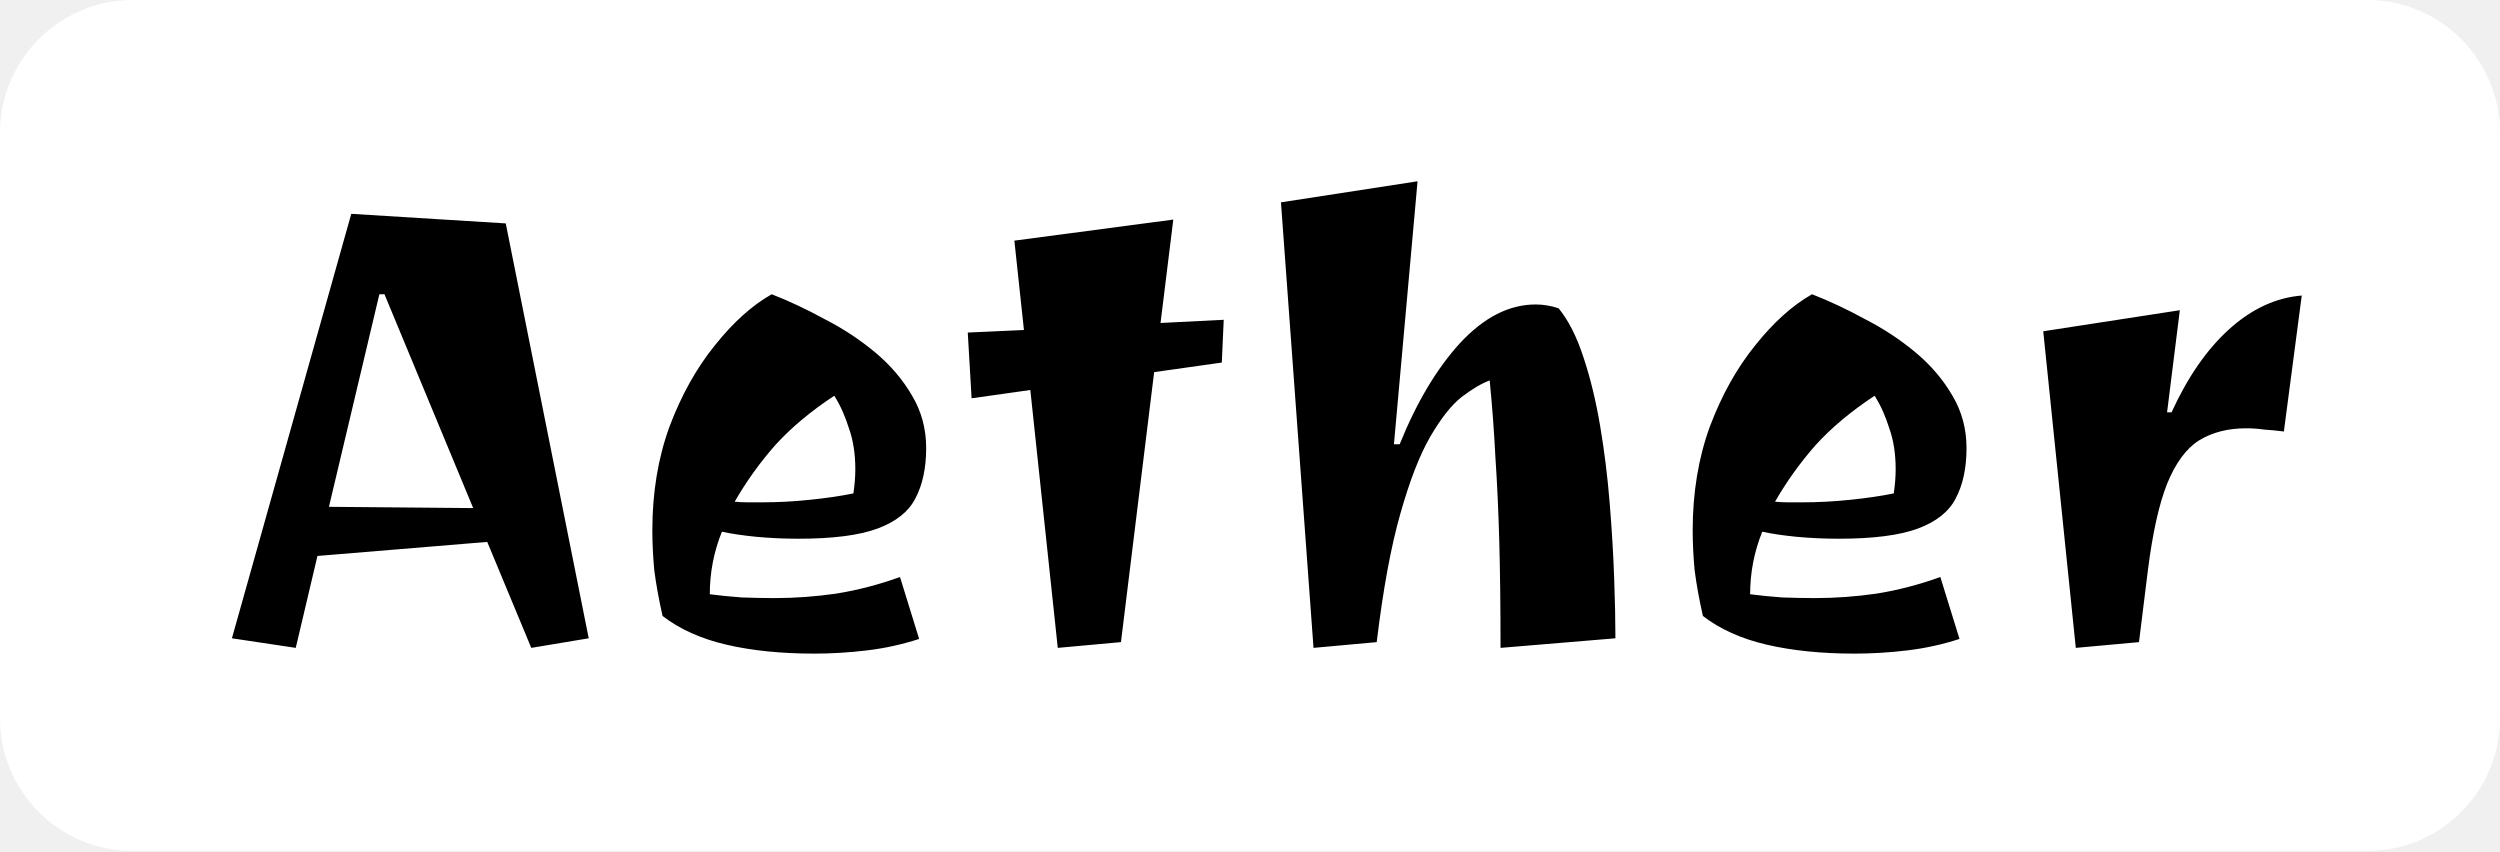
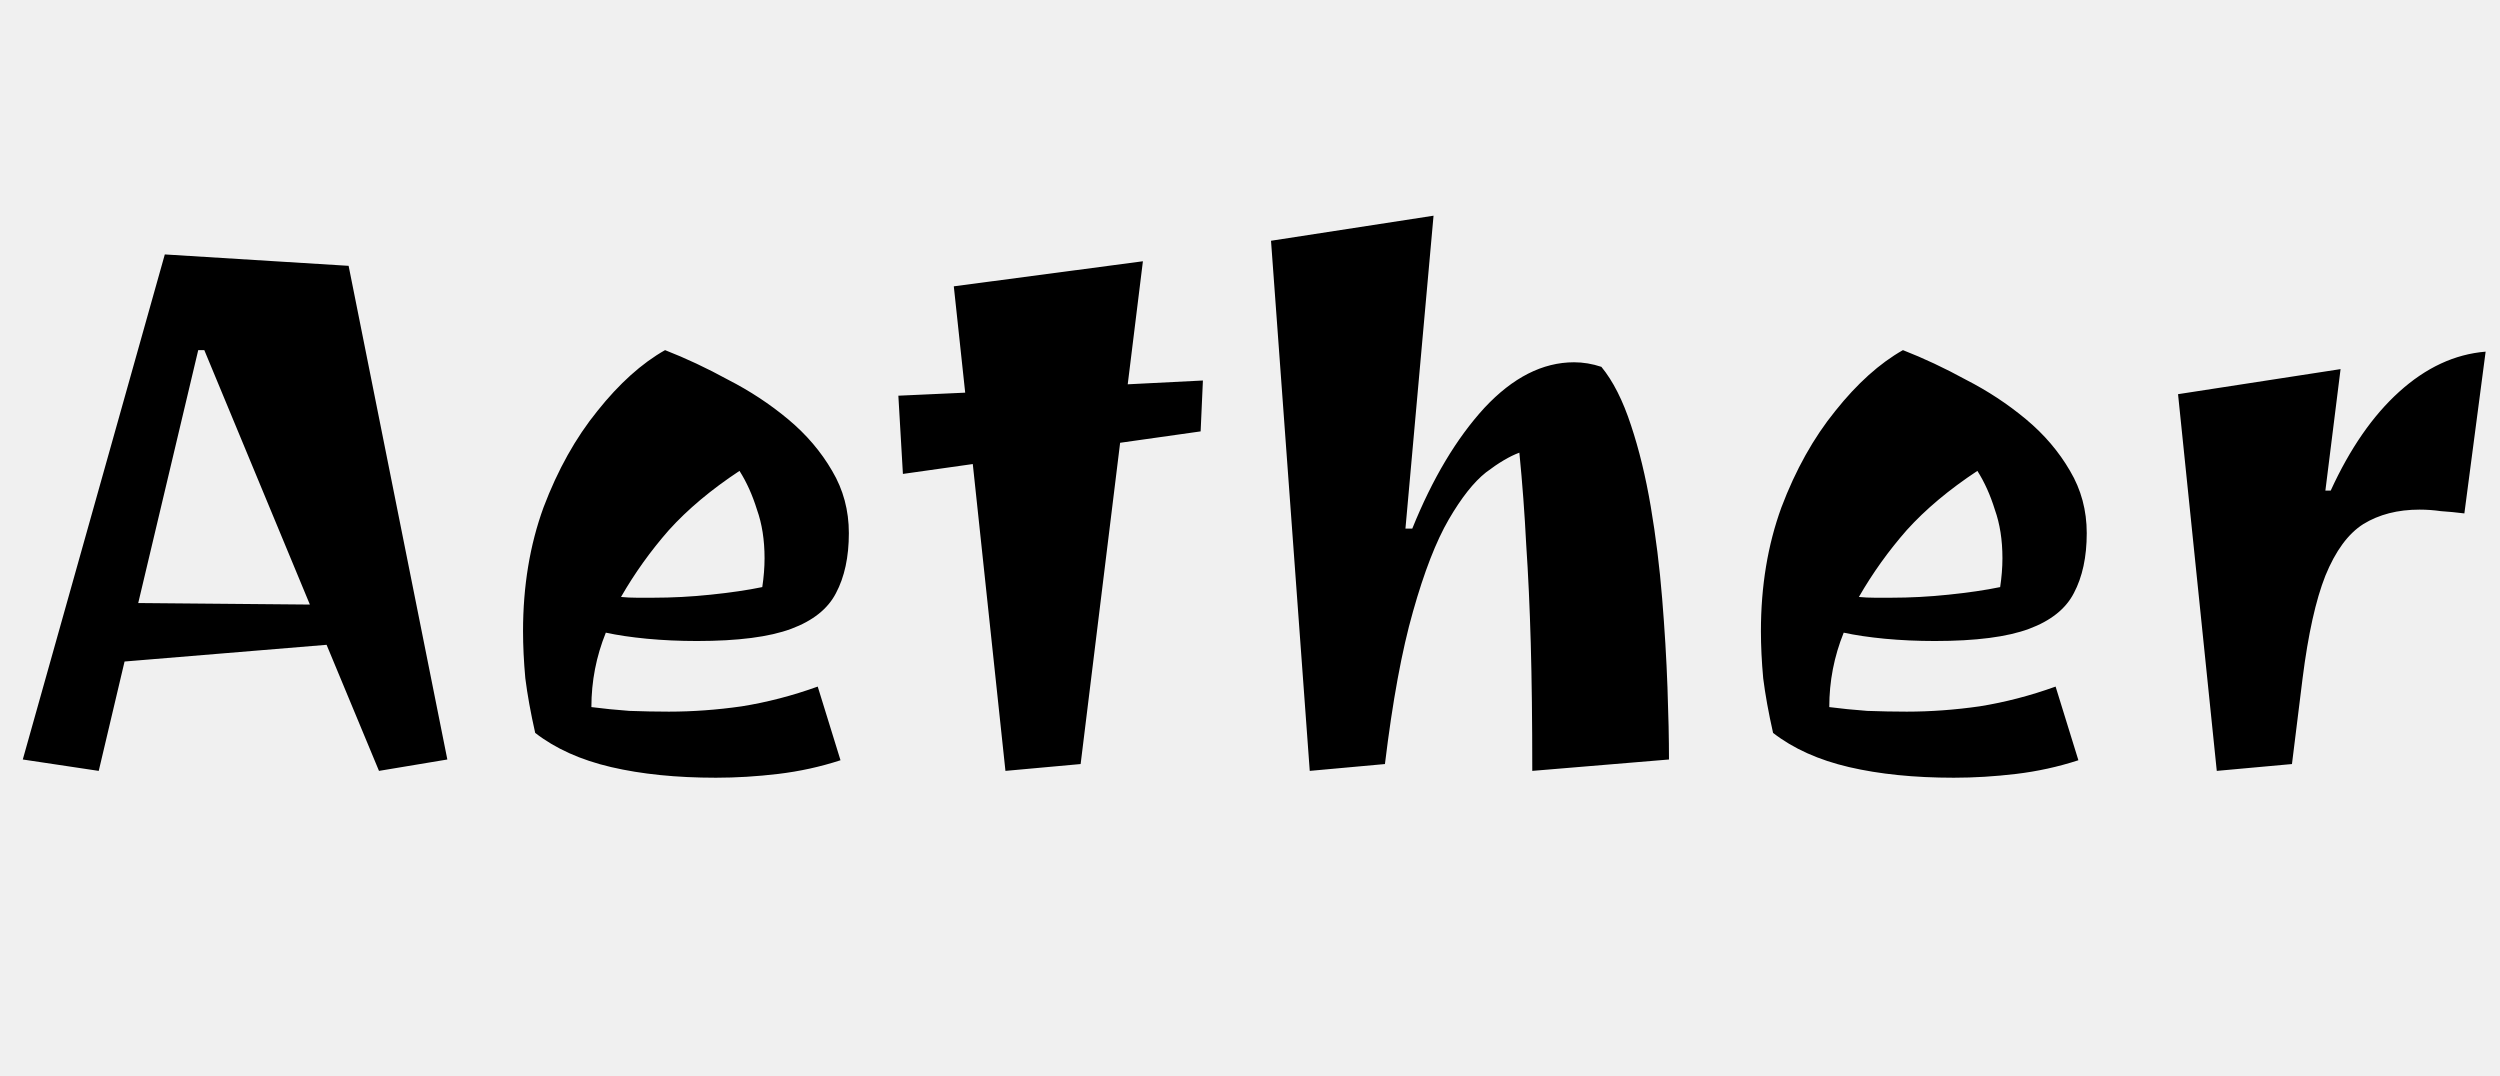
- <svg xmlns="http://www.w3.org/2000/svg" width="94" height="32" viewBox="0 0 94 32" fill="none">
-   <rect width="94" height="32" rx="5" fill="white" />
-   <path d="M11.12 24.36L8.72 24L13.208 8.04L19.016 8.4L22.136 24L19.976 24.36L18.32 20.376L11.936 20.904L11.12 24.36ZM17.792 19.104L14.456 11.064H14.264L12.368 19.056L17.792 19.104ZM30.624 24.576C29.376 24.576 28.272 24.464 27.312 24.24C26.352 24.016 25.552 23.656 24.912 23.16C24.768 22.52 24.664 21.944 24.6 21.432C24.552 20.904 24.528 20.408 24.528 19.944C24.528 18.52 24.744 17.216 25.176 16.032C25.624 14.848 26.192 13.832 26.88 12.984C27.568 12.12 28.28 11.48 29.016 11.064C29.672 11.32 30.336 11.632 31.008 12C31.696 12.352 32.328 12.768 32.904 13.248C33.48 13.728 33.944 14.272 34.296 14.88C34.648 15.472 34.824 16.128 34.824 16.848C34.824 17.6 34.688 18.232 34.416 18.744C34.16 19.24 33.688 19.616 33 19.872C32.312 20.128 31.32 20.256 30.024 20.256C29.48 20.256 28.952 20.232 28.44 20.184C27.944 20.136 27.512 20.072 27.144 19.992C26.84 20.744 26.688 21.528 26.688 22.344C27.056 22.392 27.456 22.432 27.888 22.464C28.32 22.48 28.736 22.488 29.136 22.488C29.888 22.488 30.656 22.432 31.44 22.32C32.24 22.192 33.04 21.984 33.84 21.696L34.56 24.024C33.92 24.232 33.264 24.376 32.592 24.456C31.92 24.536 31.264 24.576 30.624 24.576ZM28.632 18.888C29.24 18.888 29.848 18.856 30.456 18.792C31.08 18.728 31.624 18.648 32.088 18.552C32.136 18.232 32.16 17.928 32.16 17.64C32.16 17.064 32.08 16.552 31.92 16.104C31.776 15.64 31.592 15.232 31.368 14.88C30.472 15.472 29.728 16.096 29.136 16.752C28.56 17.408 28.056 18.112 27.624 18.864C27.784 18.88 27.952 18.888 28.128 18.888C28.304 18.888 28.472 18.888 28.632 18.888ZM39.772 24.36L38.74 14.664L36.532 14.976L36.388 12.504L38.5 12.408L38.14 9.048L44.116 8.256L43.636 12.144L46.012 12.024L45.94 13.632L43.396 13.992L42.148 24.144L39.772 24.36ZM49.388 24.36L48.164 7.608L53.3 6.816L52.412 16.704H52.628C53.268 15.12 54.028 13.848 54.908 12.888C55.804 11.928 56.748 11.448 57.74 11.448C58.028 11.448 58.316 11.496 58.604 11.592C58.972 12.04 59.284 12.656 59.54 13.44C59.796 14.208 60.004 15.064 60.164 16.008C60.324 16.952 60.444 17.92 60.524 18.912C60.604 19.888 60.66 20.824 60.692 21.72C60.724 22.6 60.74 23.36 60.74 24L56.42 24.36C56.42 22.808 56.404 21.464 56.372 20.328C56.34 19.192 56.292 18.152 56.228 17.208C56.18 16.248 56.108 15.28 56.012 14.304C55.708 14.416 55.356 14.624 54.956 14.928C54.572 15.232 54.18 15.728 53.78 16.416C53.38 17.104 53.004 18.072 52.652 19.32C52.3 20.552 52.004 22.16 51.764 24.144L49.388 24.36ZM69.741 24.576C68.493 24.576 67.389 24.464 66.429 24.24C65.469 24.016 64.669 23.656 64.029 23.16C63.885 22.52 63.781 21.944 63.717 21.432C63.669 20.904 63.645 20.408 63.645 19.944C63.645 18.52 63.861 17.216 64.293 16.032C64.741 14.848 65.309 13.832 65.997 12.984C66.685 12.12 67.397 11.48 68.133 11.064C68.789 11.32 69.453 11.632 70.125 12C70.813 12.352 71.445 12.768 72.021 13.248C72.597 13.728 73.061 14.272 73.413 14.88C73.765 15.472 73.941 16.128 73.941 16.848C73.941 17.6 73.805 18.232 73.533 18.744C73.277 19.24 72.805 19.616 72.117 19.872C71.429 20.128 70.437 20.256 69.141 20.256C68.597 20.256 68.069 20.232 67.557 20.184C67.061 20.136 66.629 20.072 66.261 19.992C65.957 20.744 65.805 21.528 65.805 22.344C66.173 22.392 66.573 22.432 67.005 22.464C67.437 22.48 67.853 22.488 68.253 22.488C69.005 22.488 69.773 22.432 70.557 22.32C71.357 22.192 72.157 21.984 72.957 21.696L73.677 24.024C73.037 24.232 72.381 24.376 71.709 24.456C71.037 24.536 70.381 24.576 69.741 24.576ZM67.749 18.888C68.357 18.888 68.965 18.856 69.573 18.792C70.197 18.728 70.741 18.648 71.205 18.552C71.253 18.232 71.277 17.928 71.277 17.64C71.277 17.064 71.197 16.552 71.037 16.104C70.893 15.64 70.709 15.232 70.485 14.88C69.589 15.472 68.845 16.096 68.253 16.752C67.677 17.408 67.173 18.112 66.741 18.864C66.901 18.88 67.069 18.888 67.245 18.888C67.421 18.888 67.589 18.888 67.749 18.888ZM78.05 24.36L76.826 12.456L81.962 11.664L81.482 15.504H81.65C82.258 14.176 82.978 13.136 83.81 12.384C84.658 11.616 85.57 11.192 86.546 11.112L85.874 16.224C85.618 16.192 85.37 16.168 85.13 16.152C84.906 16.12 84.682 16.104 84.458 16.104C83.77 16.104 83.178 16.256 82.682 16.56C82.202 16.864 81.802 17.408 81.482 18.192C81.178 18.96 80.938 20.04 80.762 21.432L80.426 24.144L78.05 24.36Z" fill="black" />
+ <svg xmlns="http://www.w3.org/2000/svg" width="79" height="34" viewBox="0 0 79 34" fill="none">
+   <path d="M3.12 24.36L0.72 24L5.208 8.04L11.016 8.4L14.136 24L11.976 24.36L10.32 20.376L3.936 20.904L3.12 24.36ZM9.792 19.104L6.456 11.064H6.264L4.368 19.056L9.792 19.104ZM22.624 24.576C21.376 24.576 20.272 24.464 19.312 24.24C18.352 24.016 17.552 23.656 16.912 23.16C16.768 22.52 16.664 21.944 16.6 21.432C16.552 20.904 16.528 20.408 16.528 19.944C16.528 18.52 16.744 17.216 17.176 16.032C17.624 14.848 18.192 13.832 18.88 12.984C19.568 12.12 20.28 11.48 21.016 11.064C21.672 11.32 22.336 11.632 23.008 12C23.696 12.352 24.328 12.768 24.904 13.248C25.48 13.728 25.944 14.272 26.296 14.88C26.648 15.472 26.824 16.128 26.824 16.848C26.824 17.6 26.688 18.232 26.416 18.744C26.16 19.24 25.688 19.616 25 19.872C24.312 20.128 23.32 20.256 22.024 20.256C21.48 20.256 20.952 20.232 20.44 20.184C19.944 20.136 19.512 20.072 19.144 19.992C18.84 20.744 18.688 21.528 18.688 22.344C19.056 22.392 19.456 22.432 19.888 22.464C20.32 22.48 20.736 22.488 21.136 22.488C21.888 22.488 22.656 22.432 23.44 22.32C24.24 22.192 25.04 21.984 25.84 21.696L26.56 24.024C25.92 24.232 25.264 24.376 24.592 24.456C23.92 24.536 23.264 24.576 22.624 24.576ZM20.632 18.888C21.24 18.888 21.848 18.856 22.456 18.792C23.08 18.728 23.624 18.648 24.088 18.552C24.136 18.232 24.16 17.928 24.16 17.64C24.16 17.064 24.08 16.552 23.92 16.104C23.776 15.64 23.592 15.232 23.368 14.88C22.472 15.472 21.728 16.096 21.136 16.752C20.56 17.408 20.056 18.112 19.624 18.864C19.784 18.88 19.952 18.888 20.128 18.888C20.304 18.888 20.472 18.888 20.632 18.888ZM31.772 24.36L30.74 14.664L28.532 14.976L28.388 12.504L30.5 12.408L30.14 9.048L36.116 8.256L35.636 12.144L38.012 12.024L37.94 13.632L35.396 13.992L34.148 24.144L31.772 24.36ZM41.388 24.36L40.164 7.608L45.3 6.816L44.412 16.704H44.628C45.268 15.12 46.028 13.848 46.908 12.888C47.804 11.928 48.748 11.448 49.74 11.448C50.028 11.448 50.316 11.496 50.604 11.592C50.972 12.04 51.284 12.656 51.54 13.44C51.796 14.208 52.004 15.064 52.164 16.008C52.324 16.952 52.444 17.92 52.524 18.912C52.604 19.888 52.66 20.824 52.692 21.72C52.724 22.6 52.74 23.36 52.74 24L48.42 24.36C48.42 22.808 48.404 21.464 48.372 20.328C48.34 19.192 48.292 18.152 48.228 17.208C48.18 16.248 48.108 15.28 48.012 14.304C47.708 14.416 47.356 14.624 46.956 14.928C46.572 15.232 46.18 15.728 45.78 16.416C45.38 17.104 45.004 18.072 44.652 19.32C44.3 20.552 44.004 22.16 43.764 24.144L41.388 24.36ZM61.741 24.576C60.493 24.576 59.389 24.464 58.429 24.24C57.469 24.016 56.669 23.656 56.029 23.16C55.885 22.52 55.781 21.944 55.717 21.432C55.669 20.904 55.645 20.408 55.645 19.944C55.645 18.52 55.861 17.216 56.293 16.032C56.741 14.848 57.309 13.832 57.997 12.984C58.685 12.12 59.397 11.48 60.133 11.064C60.789 11.32 61.453 11.632 62.125 12C62.813 12.352 63.445 12.768 64.021 13.248C64.597 13.728 65.061 14.272 65.413 14.88C65.765 15.472 65.941 16.128 65.941 16.848C65.941 17.6 65.805 18.232 65.533 18.744C65.277 19.24 64.805 19.616 64.117 19.872C63.429 20.128 62.437 20.256 61.141 20.256C60.597 20.256 60.069 20.232 59.557 20.184C59.061 20.136 58.629 20.072 58.261 19.992C57.957 20.744 57.805 21.528 57.805 22.344C58.173 22.392 58.573 22.432 59.005 22.464C59.437 22.48 59.853 22.488 60.253 22.488C61.005 22.488 61.773 22.432 62.557 22.32C63.357 22.192 64.157 21.984 64.957 21.696L65.677 24.024C65.037 24.232 64.381 24.376 63.709 24.456C63.037 24.536 62.381 24.576 61.741 24.576ZM59.749 18.888C60.357 18.888 60.965 18.856 61.573 18.792C62.197 18.728 62.741 18.648 63.205 18.552C63.253 18.232 63.277 17.928 63.277 17.64C63.277 17.064 63.197 16.552 63.037 16.104C62.893 15.64 62.709 15.232 62.485 14.88C61.589 15.472 60.845 16.096 60.253 16.752C59.677 17.408 59.173 18.112 58.741 18.864C58.901 18.88 59.069 18.888 59.245 18.888C59.421 18.888 59.589 18.888 59.749 18.888ZM70.05 24.36L68.826 12.456L73.962 11.664L73.482 15.504H73.65C74.258 14.176 74.978 13.136 75.81 12.384C76.658 11.616 77.57 11.192 78.546 11.112L77.874 16.224C77.618 16.192 77.37 16.168 77.13 16.152C76.906 16.12 76.682 16.104 76.458 16.104C75.77 16.104 75.178 16.256 74.682 16.56C74.202 16.864 73.802 17.408 73.482 18.192C73.178 18.96 72.938 20.04 72.762 21.432L72.426 24.144L70.05 24.36Z" fill="black" />
</svg>
